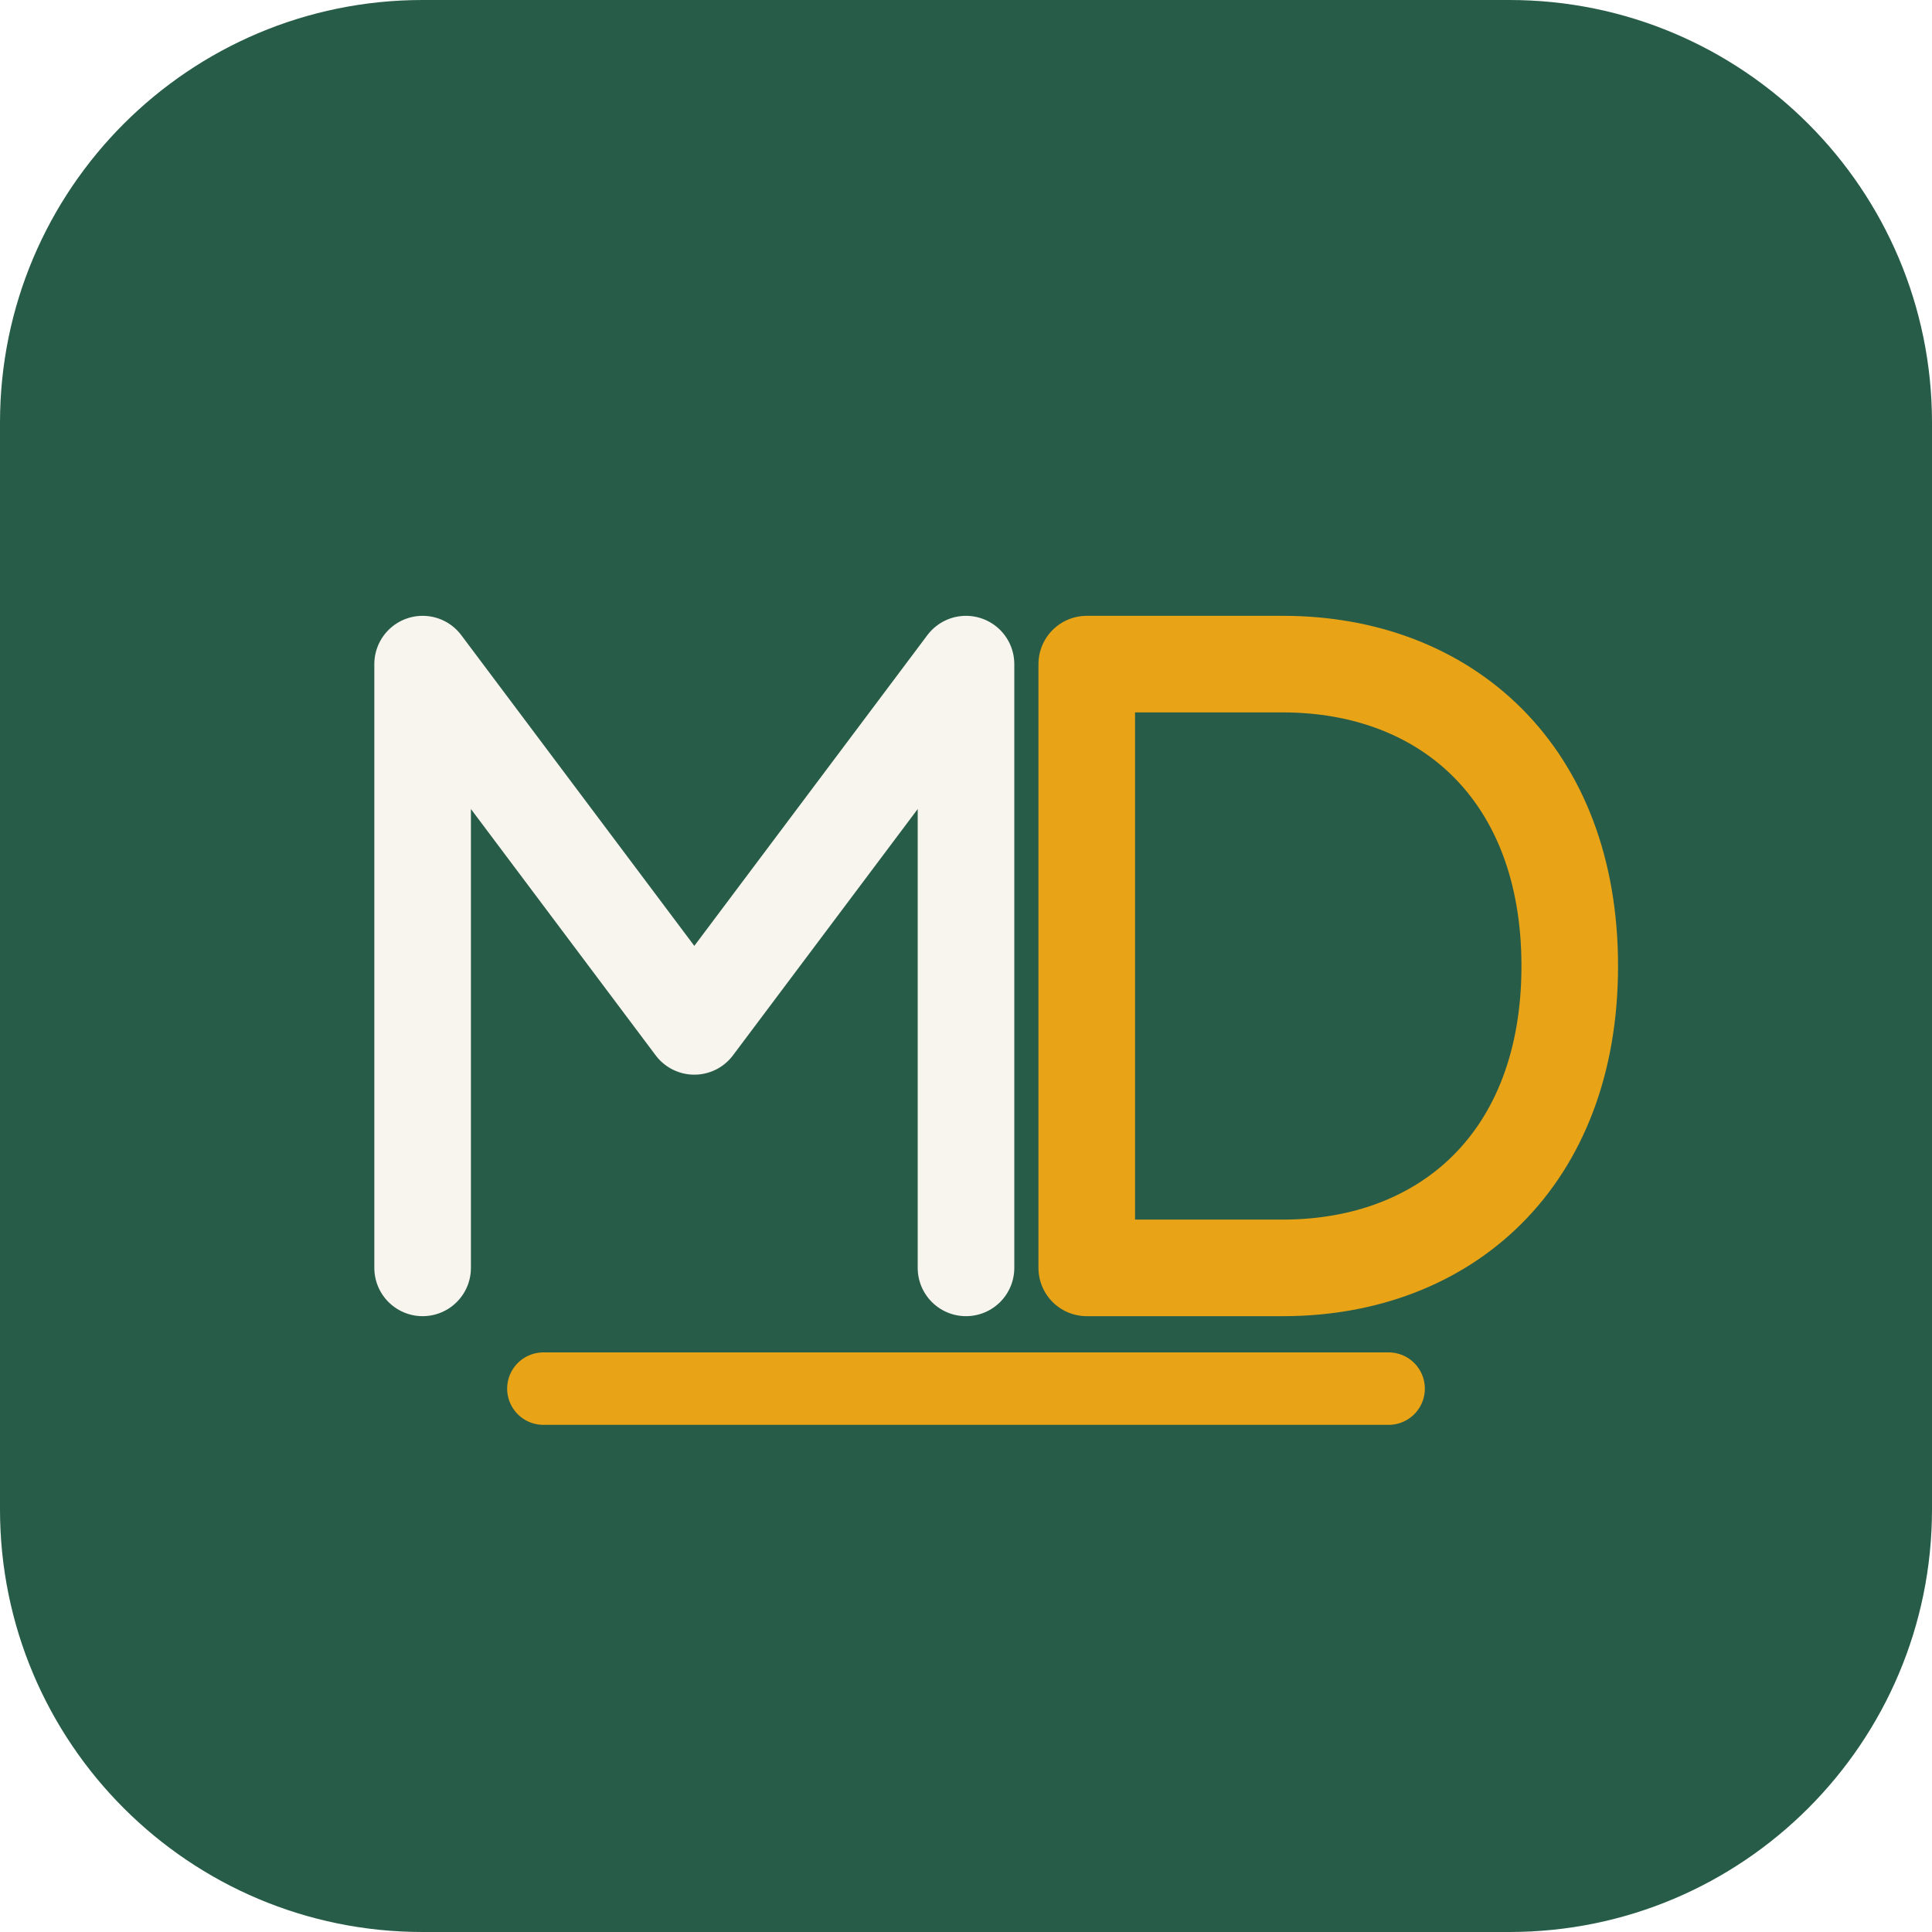
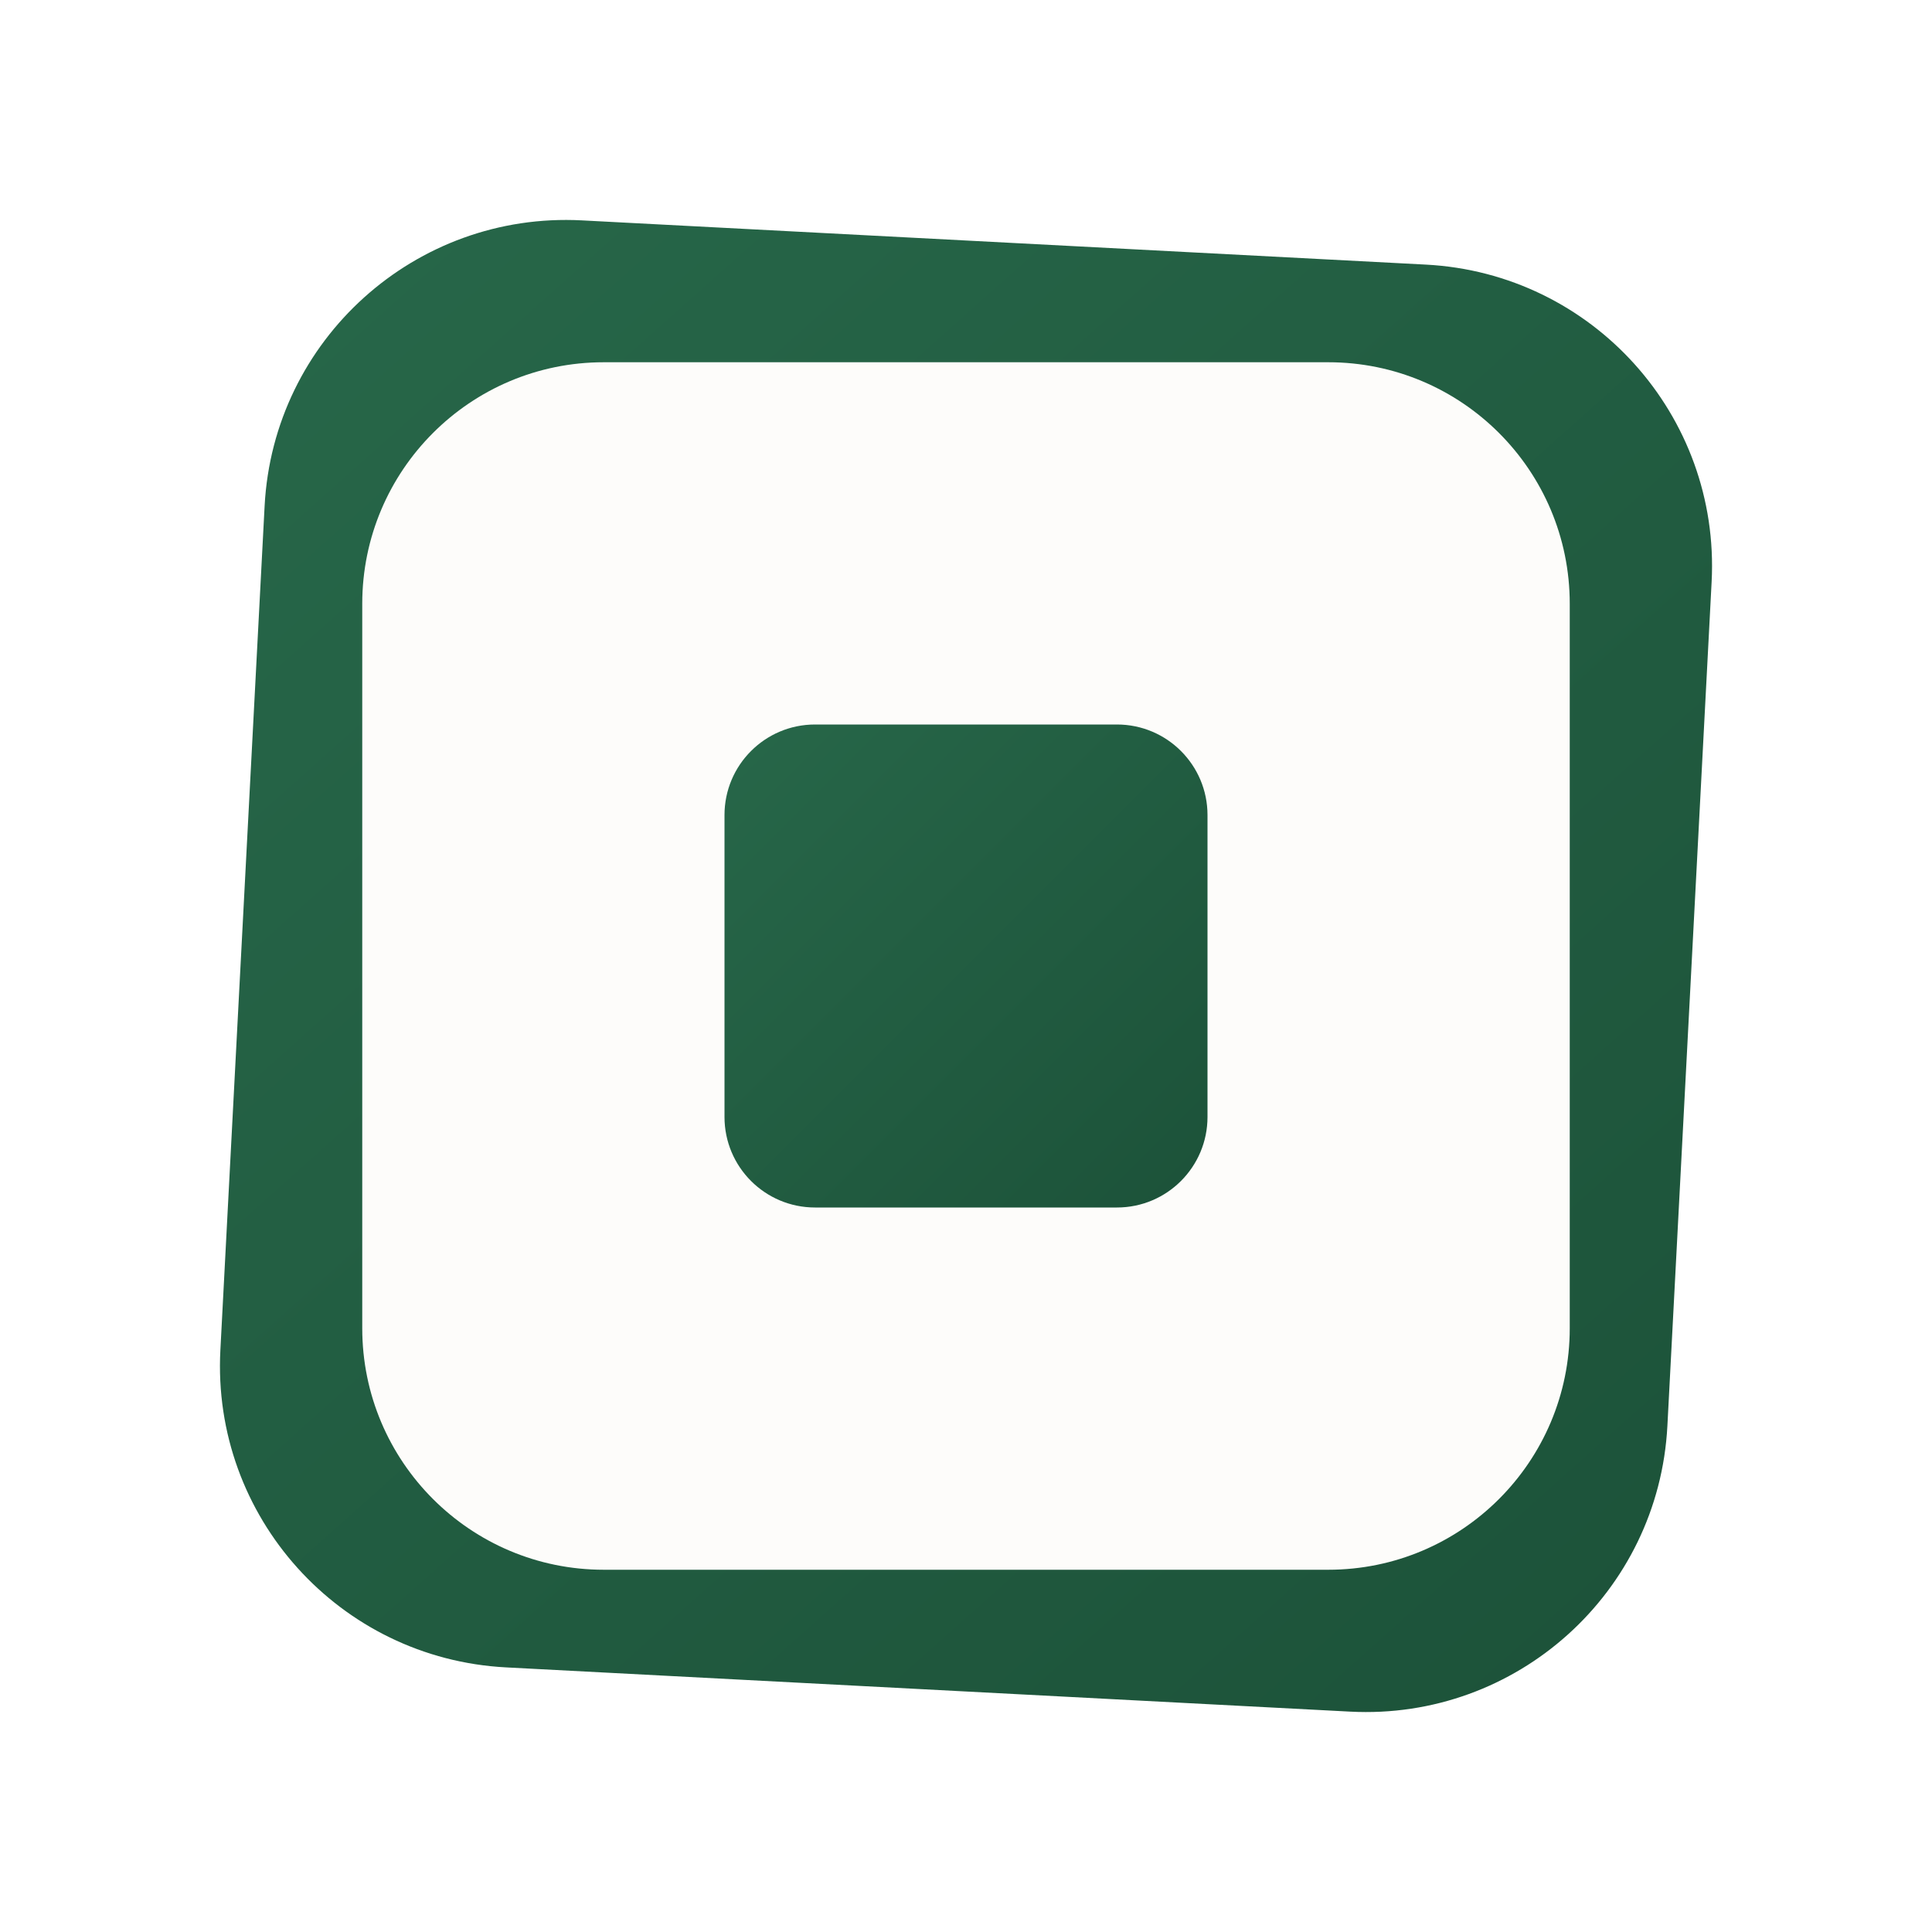
- <svg xmlns="http://www.w3.org/2000/svg" viewBox="0 0 64 64" fill="none" role="img" aria-label="ModFii">
-   <rect width="64" height="64" rx="14" fill="#275C48" />
-   <path d="M14 42V22l9 12 9-12v20" stroke="#F8F4EE" stroke-width="3.2" stroke-linecap="round" stroke-linejoin="round" />
-   <path d="M36 42V22h6.5c5.4 0 9.5 3.6 9.5 10s-4.1 10-9.5 10H36Z" stroke="#E8A317" stroke-width="3.2" stroke-linecap="round" stroke-linejoin="round" />
-   <path d="M18 46h28" stroke="#E8A317" stroke-width="2.4" stroke-linecap="round" />
+ <svg xmlns="http://www.w3.org/2000/svg" width="64" height="64" viewBox="0 0 64 64" fill="none">
+   <rect x="8" y="8" width="48" height="48" rx="10" fill="url(#gradient)" transform="rotate(3 32 32)" />
+   <rect x="12" y="12" width="40" height="40" rx="8" fill="#FDFCFA" />
+   <rect x="24" y="24" width="16" height="16" rx="3" fill="url(#gradient)" />
+   <defs>
+     <linearGradient id="gradient" x1="0%" y1="0%" x2="100%" y2="100%">
+       <stop offset="0%" stop-color="#276749" />
+       <stop offset="100%" stop-color="#1C5239" />
+     </linearGradient>
+   </defs>
</svg>
